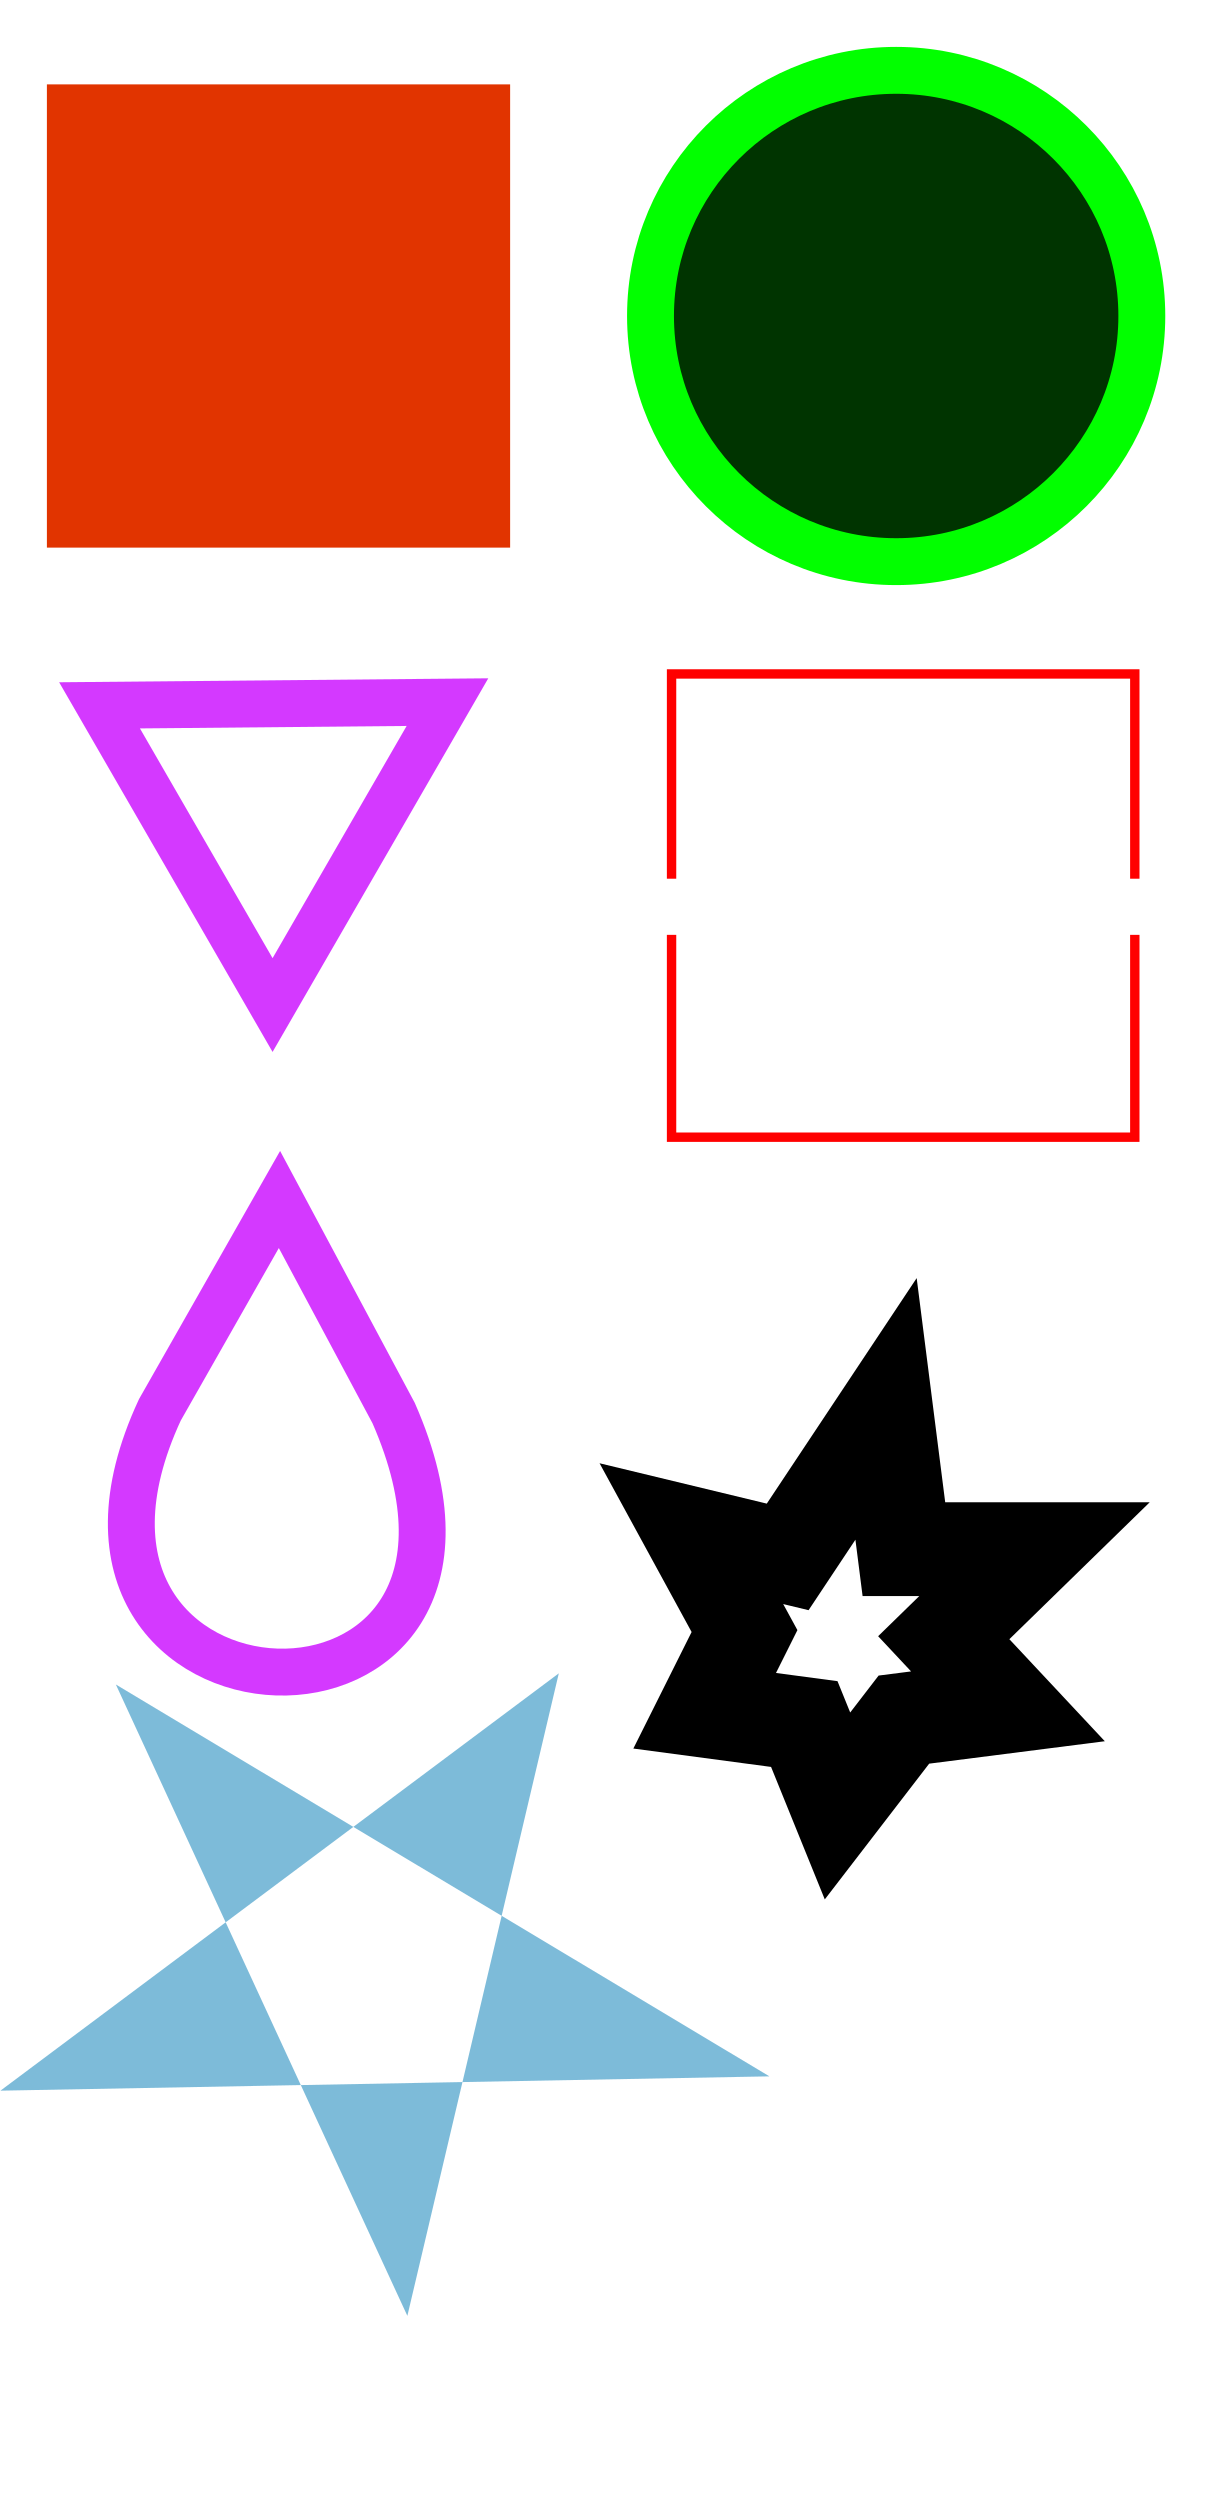
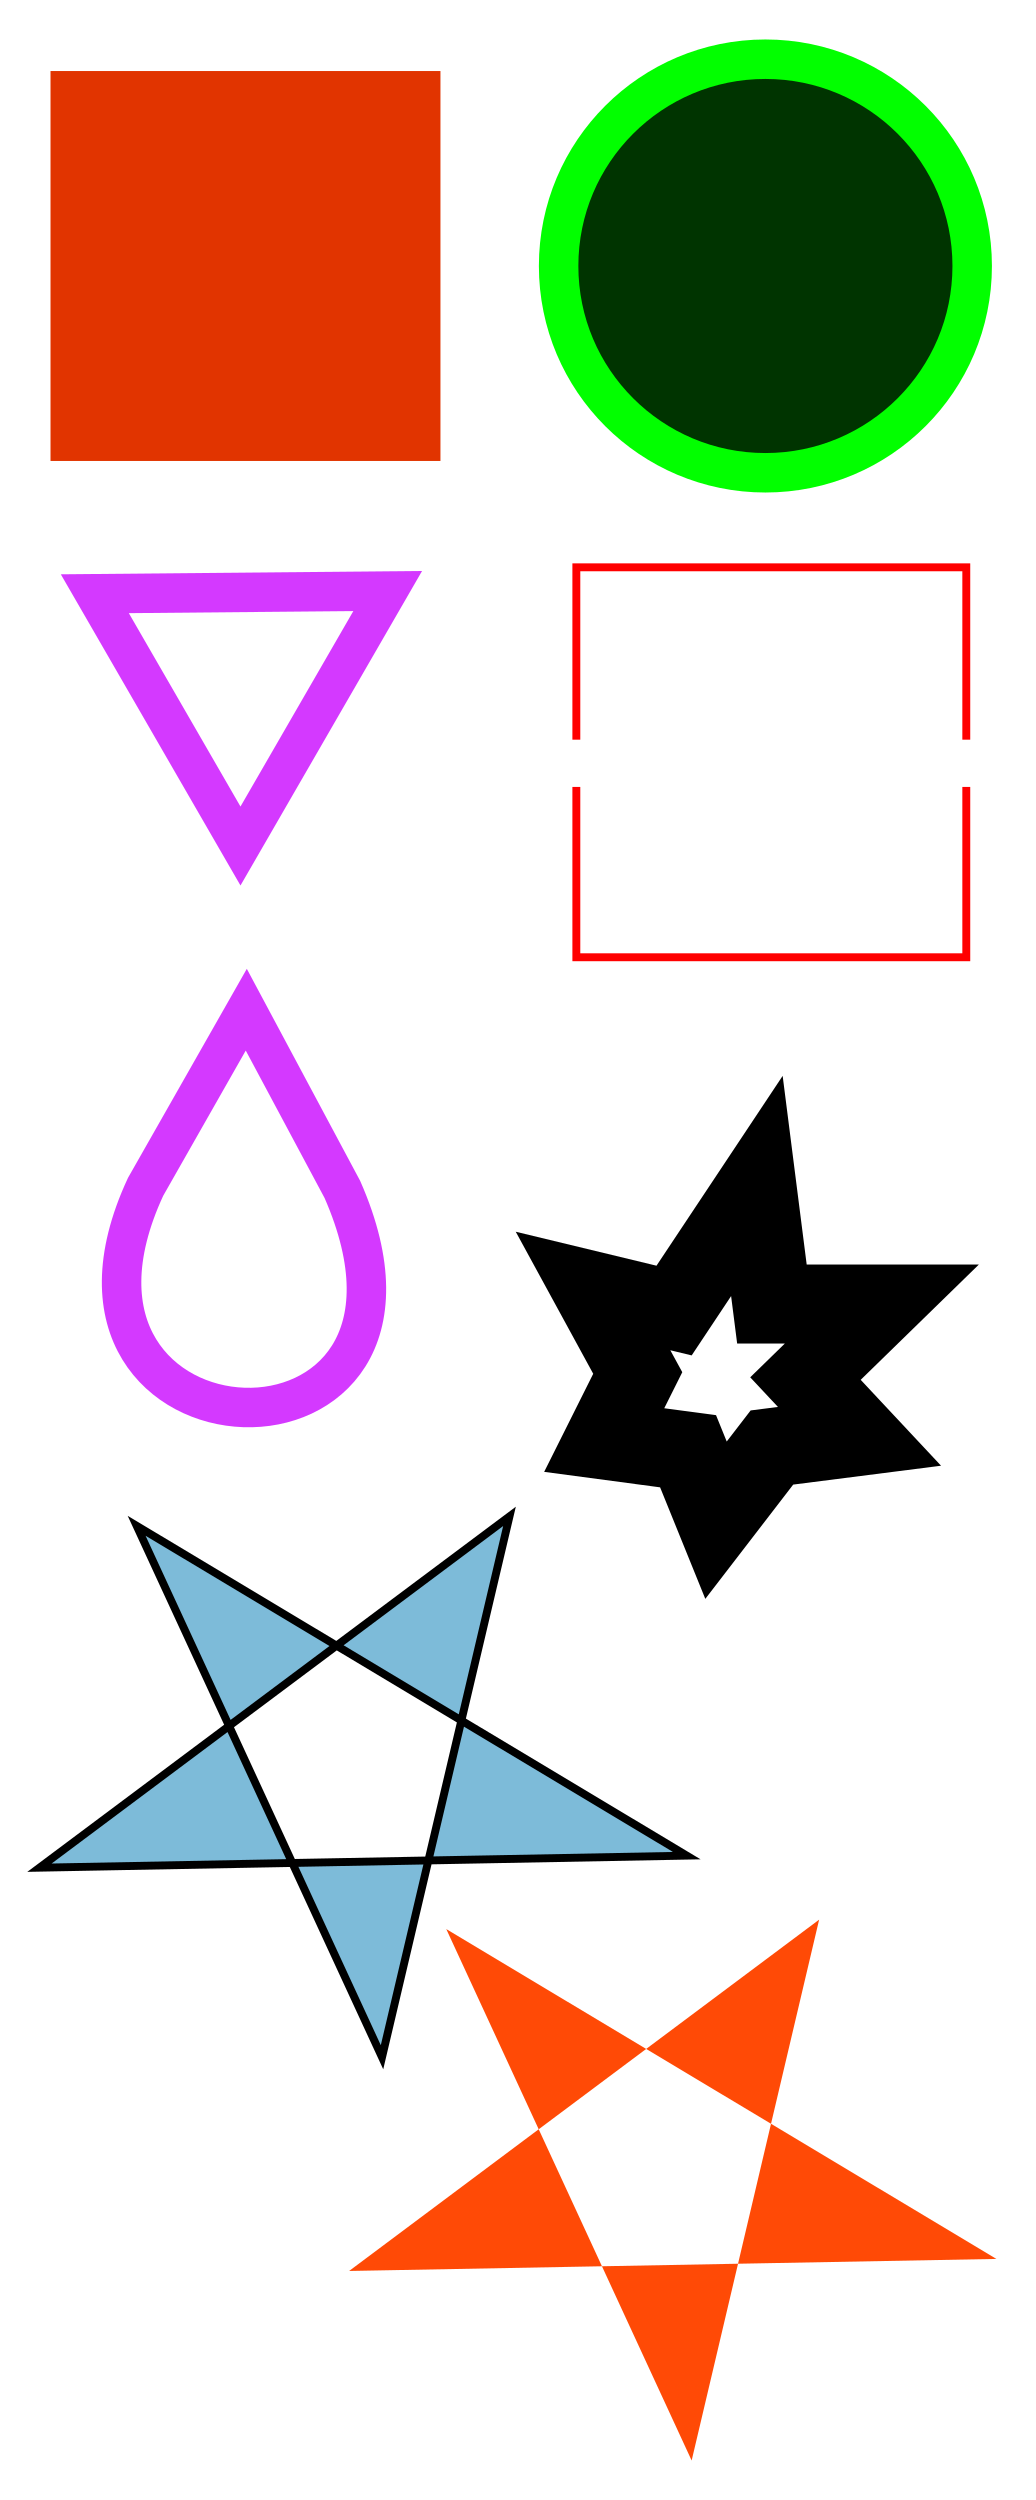
- <svg xmlns="http://www.w3.org/2000/svg" width="129.243mm" height="266.555mm" viewBox="0 0 129.243 266.555" version="1.1" id="svg8">
+ <svg xmlns="http://www.w3.org/2000/svg" width="131.208mm" height="316.66mm" viewBox="0 0 131.208 316.66" version="1.1" id="svg8">
  <defs id="defs2" />
-   <rect style="fill:#e13400;fill-opacity:1;stroke:none;stroke-width:1;stroke-miterlimit:4;stroke-dasharray:none;stroke-opacity:1" id="rect825" width="49.391" height="49.391" x="5" y="8.997" />
-   <circle style="fill:#003400;fill-opacity:1;stroke:#02ff00;stroke-width:5;stroke-miterlimit:4;stroke-dasharray:none;stroke-opacity:1" id="path827" cx="95.551" cy="33.692" r="26.192" />
-   <path style="fill:none;stroke:#d439ff;stroke-width:5;stroke-linecap:butt;stroke-linejoin:miter;stroke-miterlimit:4;stroke-dasharray:none;stroke-opacity:1" d="M 10.613,75.205 29.062,107.16 47.709,74.862 Z" id="path829" />
-   <path style="fill:none;fill-opacity:1;stroke:#ff0000;stroke-width:1;stroke-miterlimit:4;stroke-dasharray:none;stroke-opacity:1" d="M 120.995,93.69 V 71.858 H 71.603 V 93.69" id="path821" />
-   <path style="fill:none;fill-opacity:1;stroke:#ff0000;stroke-width:1;stroke-miterlimit:4;stroke-dasharray:none;stroke-opacity:1" d="M 71.603,99.676 V 121.25 H 120.995 V 99.676" id="rect825-9" />
-   <path style="fill:none;stroke:#d439ff;stroke-width:5;stroke-linecap:butt;stroke-linejoin:miter;stroke-miterlimit:4;stroke-dasharray:none;stroke-opacity:1" d="M 17.045,150.323 29.797,127.893 41.971,150.666 C 58.682,188.766 0.334,186.306 17.045,150.323 Z" id="path829-9" />
-   <path style="fill:none;stroke:#000000;stroke-width:10;stroke-linecap:butt;stroke-linejoin:miter;stroke-miterlimit:4;stroke-dasharray:none;stroke-opacity:1" d="M 94.472,150.22 83.984,166 73.716,163.522 79.381,173.907 75.133,182.404 85.754,183.821 89.295,192.554 96.375,183.348 107.469,181.932 100.624,174.615 110.301,165.174 H 96.375 Z" id="path847" />
-   <path style="fill:#7dbbd9;fill-opacity:1;fill-rule:evenodd;stroke:none;stroke-width:0.265px;stroke-linecap:butt;stroke-linejoin:miter;stroke-opacity:1" d="M 12.353,179.606 82.035,221.385 0.047,222.911 59.581,178.413 43.434,246.921 Z" id="path825" />
+   <rect style="fill:#e13400;fill-opacity:1;stroke:none;stroke-width:1;stroke-miterlimit:4;stroke-dasharray:none;stroke-opacity:1" id="rect825" width="49.391" height="49.391" x="6.398" y="8.997" />
+   <circle style="fill:#003400;fill-opacity:1;stroke:#02ff00;stroke-width:5;stroke-miterlimit:4;stroke-dasharray:none;stroke-opacity:1" id="path827" cx="96.949" cy="33.692" r="26.192" />
+   <path style="fill:none;stroke:#d439ff;stroke-width:5;stroke-linecap:butt;stroke-linejoin:miter;stroke-miterlimit:4;stroke-dasharray:none;stroke-opacity:1" d="M 12.011,75.205 30.46,107.16 49.108,74.862 Z" id="path829" />
+   <path style="fill:none;fill-opacity:1;stroke:#ff0000;stroke-width:1;stroke-miterlimit:4;stroke-dasharray:none;stroke-opacity:1" d="M 122.394,93.69 V 71.858 H 73.002 V 93.69" id="path821" />
+   <path style="fill:none;fill-opacity:1;stroke:#ff0000;stroke-width:1;stroke-miterlimit:4;stroke-dasharray:none;stroke-opacity:1" d="M 73.002,99.676 V 121.25 H 122.394 V 99.676" id="rect825-9" />
+   <path style="fill:none;stroke:#d439ff;stroke-width:5;stroke-linecap:butt;stroke-linejoin:miter;stroke-miterlimit:4;stroke-dasharray:none;stroke-opacity:1" d="M 18.443,150.323 31.195,127.893 43.369,150.666 C 60.08,188.766 1.732,186.306 18.443,150.323 Z" id="path829-9" />
+   <path style="fill:none;stroke:#000000;stroke-width:10;stroke-linecap:butt;stroke-linejoin:miter;stroke-miterlimit:4;stroke-dasharray:none;stroke-opacity:1" d="M 95.87,150.22 85.382,166 75.115,163.522 80.78,173.907 76.531,182.404 87.153,183.821 90.693,192.554 97.774,183.348 108.867,181.932 102.022,174.615 111.7,165.174 H 97.774 Z" id="path847" />
+   <path style="fill:#7dbbd9;fill-opacity:1;fill-rule:evenodd;stroke:#000000;stroke-width:1;stroke-linecap:butt;stroke-linejoin:miter;stroke-opacity:1;stroke-miterlimit:4;stroke-dasharray:none" d="M 17.306,193.263 86.988,235.043 5,236.569 64.534,192.07 48.387,260.578 Z" id="path825" />
+   <path style="fill:#ff4a06;fill-opacity:1;fill-rule:evenodd;stroke:none;stroke-width:0.265px;stroke-linecap:butt;stroke-linejoin:miter;stroke-opacity:1" d="M 56.526,244.345 126.208,286.124 44.22,287.65 103.754,243.152 87.607,311.66 Z" id="path825-3" />
</svg>
